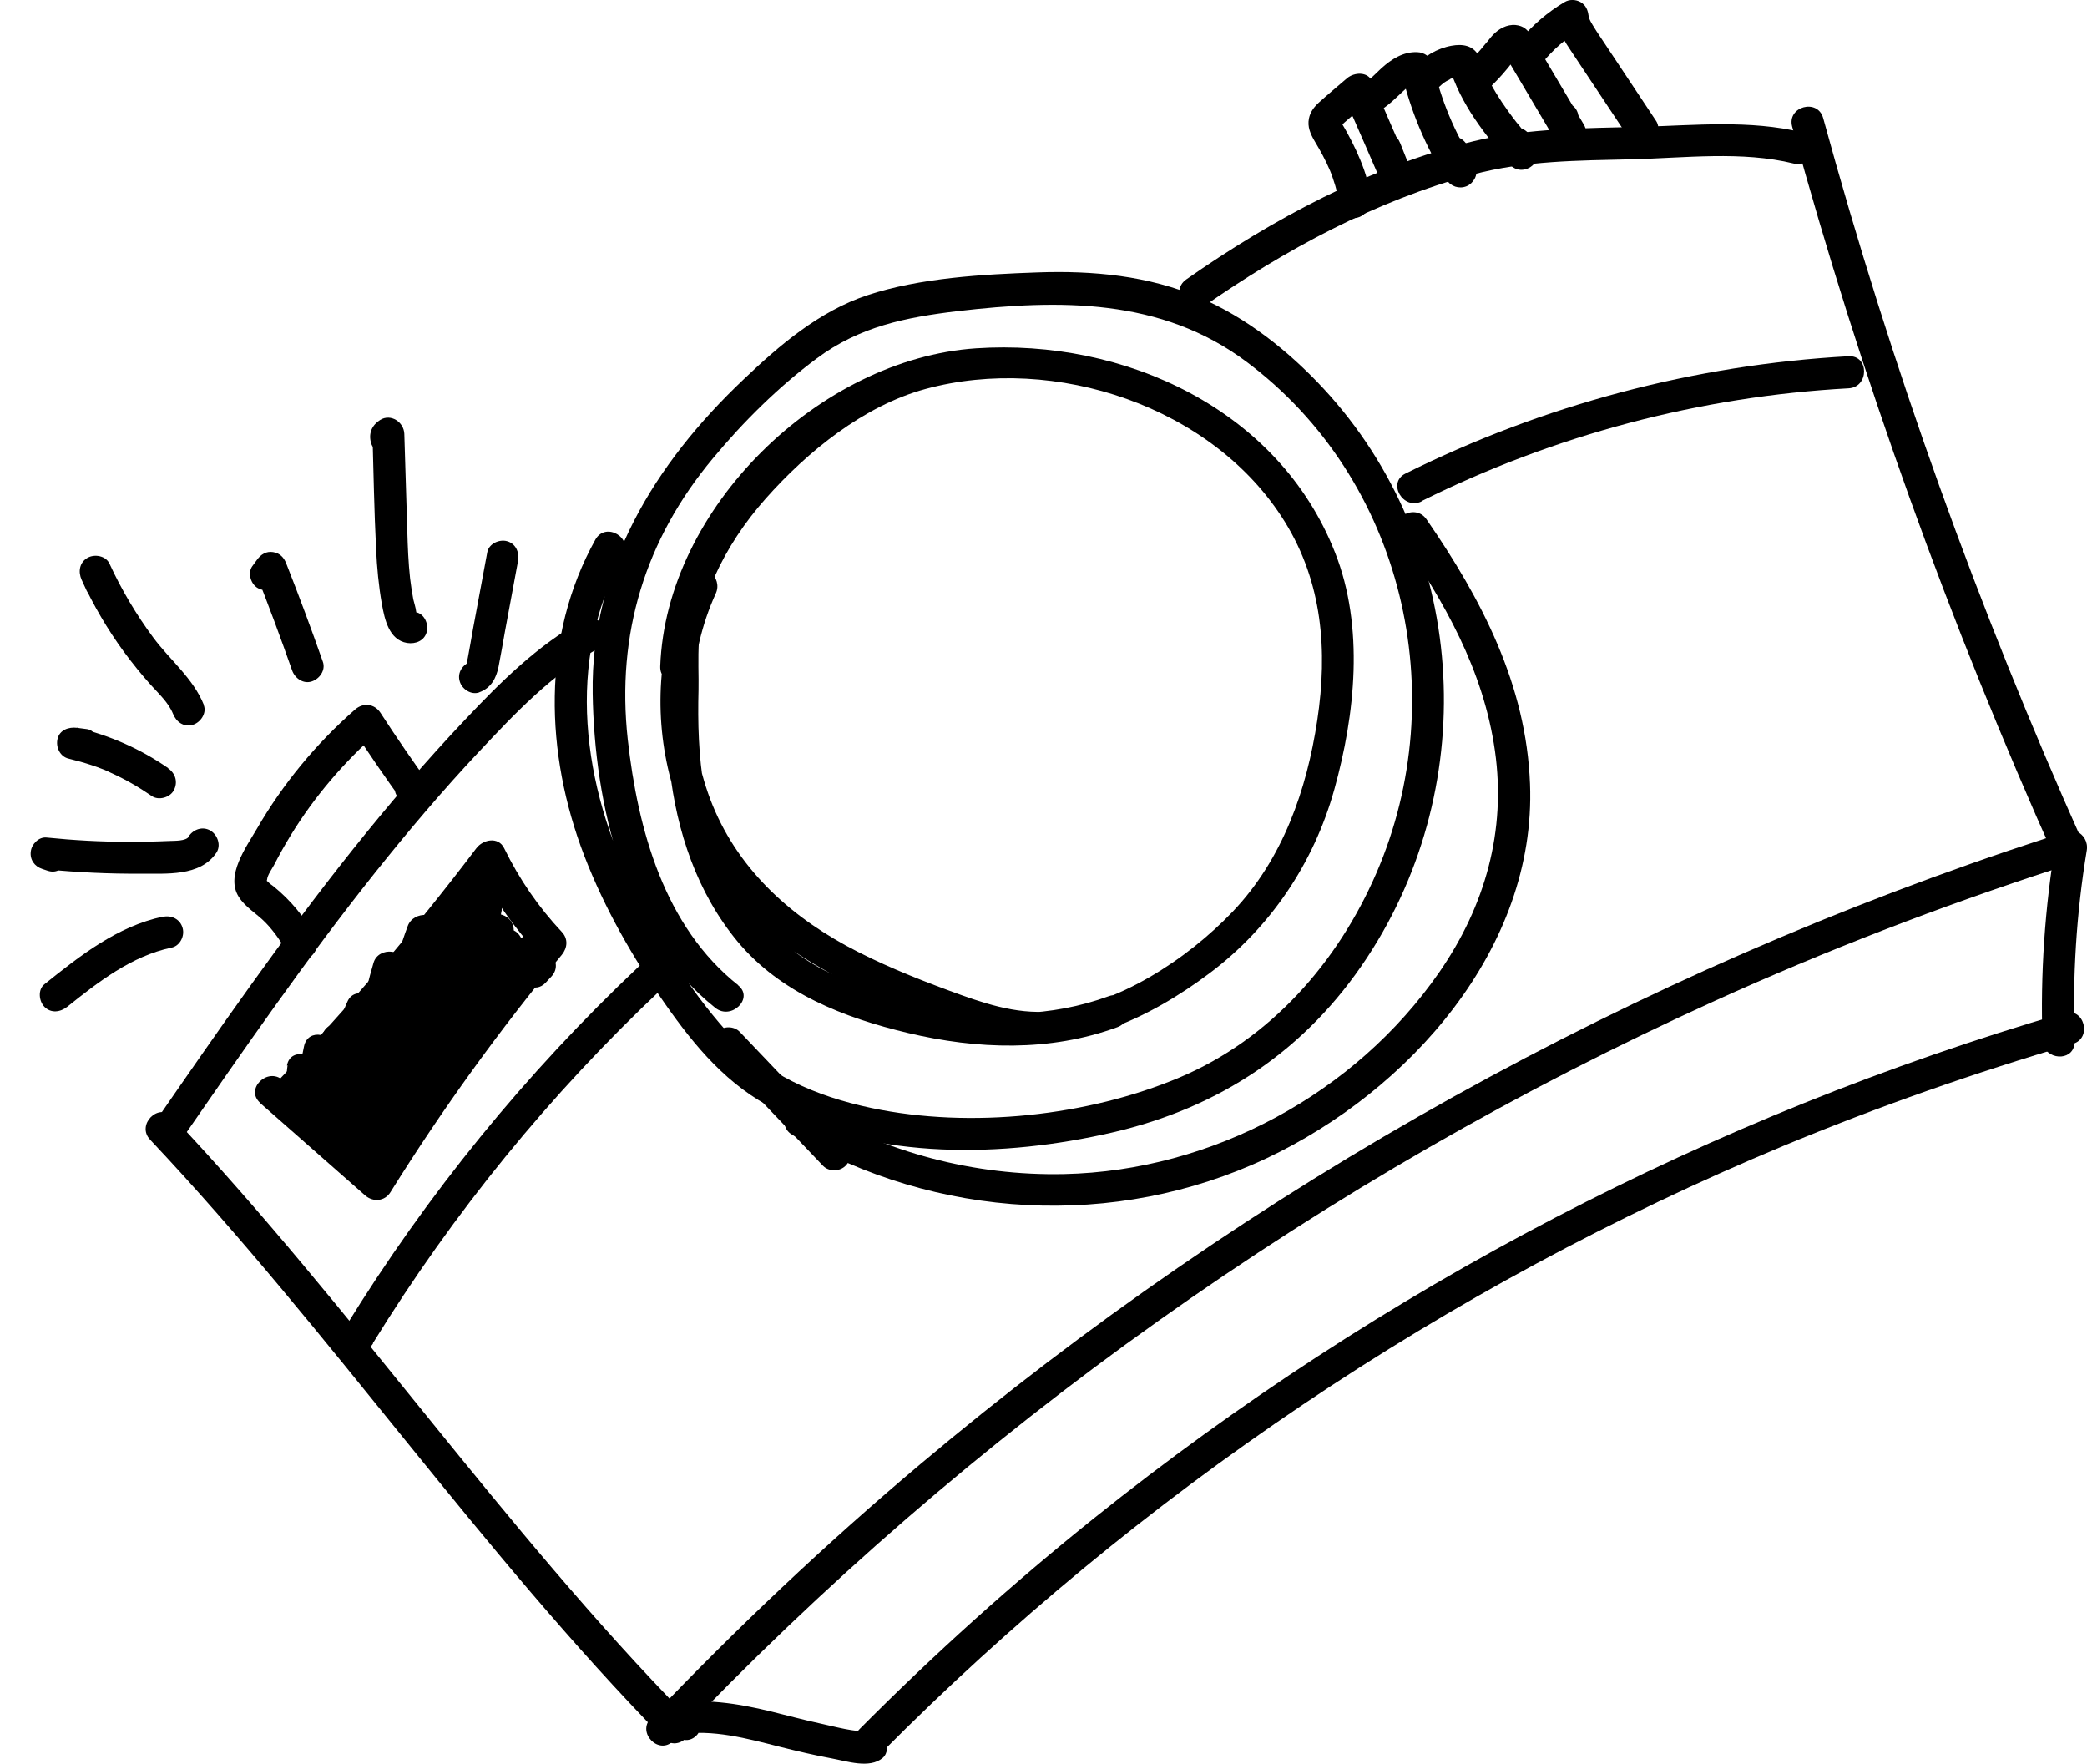
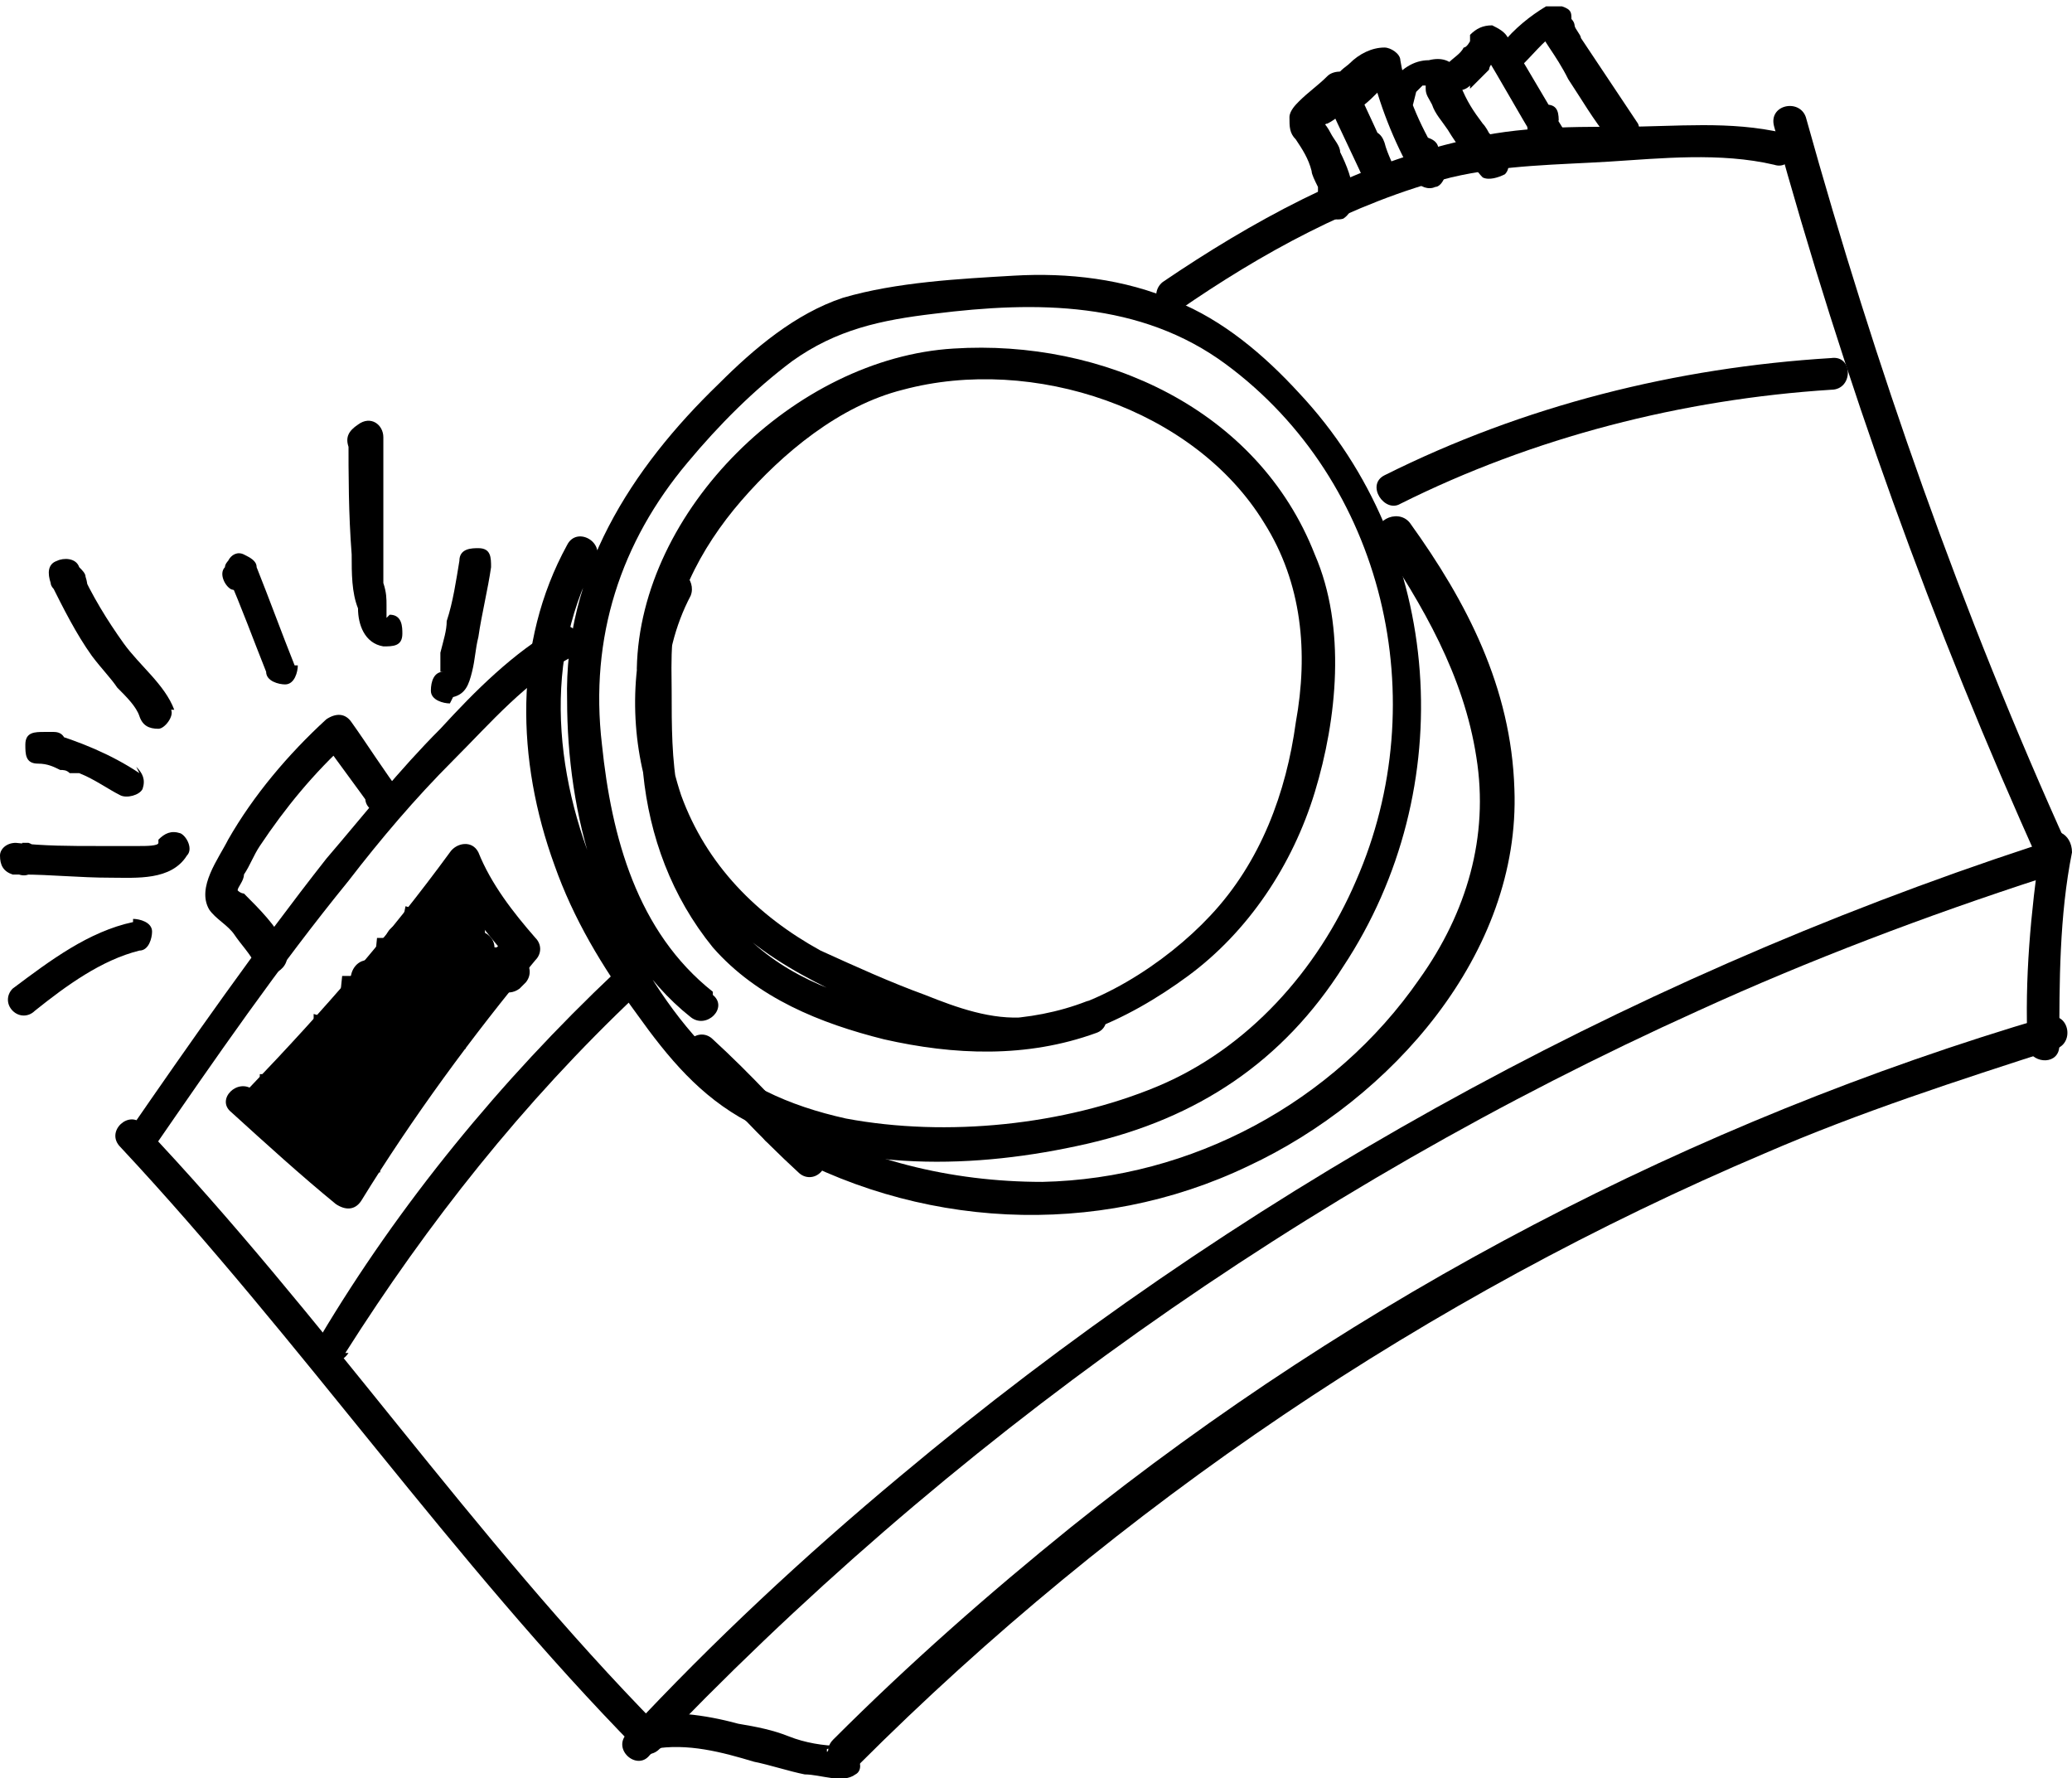
- <svg xmlns="http://www.w3.org/2000/svg" id="Calque_2" data-name="Calque 2" viewBox="0 0 97.61 82.47">
-   <g id="Calque_1-2" data-name="Calque 1">
+ <svg xmlns="http://www.w3.org/2000/svg" id="Calque_2" version="1.1" viewBox="0 0 65.4 56.1">
+   <g id="Calque_1-2">
    <g>
-       <path d="M34.53,46.08c-3.46-2.74-4.7-7.28-5.17-11.5-.54-4.93.81-9.34,3.98-13.14,1.42-1.71,3.06-3.34,4.85-4.67,2.01-1.5,4.17-1.93,6.61-2.22,4.75-.55,9.5-.62,13.5,2.37,7.34,5.49,9.68,15.57,6.08,23.9-1.81,4.19-4.97,7.79-9.23,9.58s-9.74,2.4-14.39,1.42c-2.61-.55-4.99-1.57-6.79-3.6s-3.14-4.25-4.29-6.56c-2.42-4.87-3.27-10.74-.53-15.67.47-.84-.82-1.6-1.3-.76-2.54,4.56-2.36,10.02-.52,14.8.95,2.46,2.26,4.75,3.77,6.91,1.4,2,2.95,3.86,5.19,4.96,4.79,2.35,10.62,2.24,15.71,1.07s9.1-3.88,11.93-8.17c5.43-8.23,4.7-19.38-2.04-26.64-1.63-1.75-3.59-3.31-5.8-4.25-2.38-1.02-4.99-1.26-7.55-1.17s-5.51.25-7.98,1.07c-2.25.75-4.1,2.33-5.79,3.94-4.16,3.94-7.14,8.8-7.05,14.69.08,5.17,1.49,11.33,5.74,14.7.75.59,1.82-.46,1.06-1.06h0Z" />
-       <path d="M32.42,31.19c.11-2.97,1.44-5.67,3.39-7.87s4.6-4.35,7.48-5.13c6.04-1.64,13.46.82,16.8,6.21,1.76,2.84,2.01,6.03,1.52,9.28s-1.61,6.5-3.96,8.96c-2.12,2.22-5.39,4.38-8.52,4.66-1.64.15-3.22-.41-4.74-.97-1.65-.61-3.28-1.27-4.83-2.11-2.94-1.61-5.33-3.92-6.45-7.14-1.05-3.03-.97-6.4.37-9.33.33-.73-.55-1.56-1.18-.91-.98,1.02-.94,2.46-1.03,3.79-.12,1.77-.15,3.56.05,5.33.33,2.93,1.28,5.79,3.18,8.08,2.01,2.41,4.98,3.56,7.96,4.27,3.24.77,6.64.89,9.8-.27.9-.33.51-1.78-.4-1.45-2.7.99-5.56,1-8.36.41s-5.5-1.44-7.44-3.46c-1.73-1.8-2.7-4.21-3.12-6.64-.27-1.53-.31-3.1-.27-4.65.03-1.17-.2-3.46.67-4.36l-1.18-.91c-2.7,5.88-.99,13,4.17,16.93,1.5,1.15,3.18,2.02,4.91,2.76s3.53,1.52,5.37,1.91c3.58.76,7.16-.96,9.97-3.07s4.86-5.11,5.83-8.6,1.41-7.58.03-11.07c-2.64-6.71-9.87-10.01-16.79-9.55-7.3.49-14.5,7.45-14.77,14.87-.04.97,1.46.96,1.5,0h0Z" />
-       <path d="M7.02,53.3c8.44,8.96,15.4,19.21,24.02,28.01.68.69,1.74-.37,1.06-1.06-8.62-8.8-15.58-19.05-24.02-28.01-.66-.7-1.72.36-1.06,1.06h0Z" />
-       <path d="M31.51,81.42c13.82-14.54,30.43-26.33,48.69-34.61,5.2-2.36,10.53-4.41,15.96-6.18.91-.3.52-1.75-.4-1.45-19.26,6.27-37.23,16.26-52.72,29.3-4.42,3.72-8.62,7.69-12.6,11.87-.67.7.39,1.76,1.06,1.06h0Z" />
-       <path d="M97.45,39.47c-4.93-10.99-9-22.34-12.18-33.95-.26-.93-1.7-.54-1.45.4,3.22,11.74,7.35,23.21,12.33,34.31.39.88,1.69.12,1.3-.76h0Z" />
-       <path d="M84.29,6.19c-2.45-.59-5.01-.33-7.5-.26-2.62.07-5.29.05-7.85.67-4.81,1.17-9.43,3.65-13.46,6.47-.78.55-.04,1.85.76,1.3,3.83-2.68,8.13-5,12.66-6.21,2.43-.65,4.93-.65,7.42-.71s5.14-.4,7.58.2c.94.23,1.34-1.22.4-1.45h0Z" />
-       <path d="M8.46,53.34c2.94-4.25,5.88-8.51,9.1-12.55,1.54-1.93,3.14-3.82,4.83-5.62s3.43-3.65,5.62-4.86c.84-.47.09-1.76-.76-1.3-2.12,1.18-3.84,2.89-5.49,4.64-1.85,1.95-3.59,3.99-5.26,6.08-3.3,4.14-6.32,8.5-9.33,12.86-.55.8.75,1.55,1.3.76h0Z" />
-       <path d="M14.74,43.8c-.49-.9-1.14-1.69-1.94-2.34-.08-.06-.17-.12-.24-.19-.12-.13-.08-.03-.07-.13.02-.22.23-.5.33-.69.24-.47.5-.93.78-1.39,1.11-1.81,2.49-3.42,4.08-4.82l-1.18-.15c.76,1.17,1.55,2.32,2.37,3.45.48.67,1.59.29,1.37-.58-.09-.35-.3-.64-.63-.8-.87-.41-1.63.88-.76,1.3l-.06-.1,1.37-.58c-.82-1.13-1.61-2.28-2.37-3.45-.28-.42-.8-.48-1.18-.15-1.82,1.59-3.38,3.48-4.59,5.57-.5.86-1.49,2.2-.85,3.2.3.48.85.79,1.24,1.19s.74.9,1.02,1.41c.46.85,1.76.09,1.3-.76h0Z" />
-       <path d="M22.41,32.38c.56-.2.8-.66.91-1.21s.2-1.1.3-1.65c.2-1.1.41-2.19.61-3.29.07-.4-.11-.81-.52-.92-.36-.1-.85.12-.92.52-.18.95-.35,1.9-.53,2.85-.09.48-.18.95-.26,1.43-.04.22-.08.44-.12.66-.02.09-.04.17-.05.26-.03.09-.03.1,0,.03.05-.06.12-.1.19-.12-.38.14-.64.51-.52.92.1.37.54.66.92.52h0Z" />
-       <path d="M19.44,28.63c.1.02.04.1.02-.05-.02-.18-.09-.37-.13-.55-.06-.32-.11-.65-.15-.98-.08-.74-.11-1.48-.13-2.21-.05-1.52-.09-3.03-.14-4.55-.02-.55-.63-.96-1.13-.65-.38.24-.55.62-.43,1.06.26.93,1.71.53,1.45-.4l-.02-.09v.4l.03-.08-.34.45.08-.05-1.13-.65c.05,1.8.08,3.6.17,5.4.04.86.12,1.72.27,2.57.13.71.33,1.68,1.18,1.82.4.06.81-.1.92-.52.1-.36-.12-.86-.52-.92h0Z" />
-       <path d="M15.1,30.95c-.54-1.54-1.11-3.07-1.71-4.59-.11-.29-.3-.49-.62-.54s-.57.11-.75.36c-.07.1-.15.2-.22.3-.23.32-.07.85.27,1.03.39.2.78.07,1.03-.27.07-.1.15-.2.22-.3l-1.37-.18c.6,1.52,1.17,3.05,1.71,4.59.13.37.52.65.92.52.37-.12.66-.53.52-.92h0Z" />
-       <path d="M9.54,32.98c-.49-1.24-1.59-2.11-2.37-3.16s-1.49-2.24-2.05-3.46c-.17-.37-.7-.46-1.03-.27-.38.22-.44.66-.27,1.03.08.17.15.33.23.5.17.37.7.46,1.03.27.38-.22.44-.66.27-1.03-.08-.17-.15-.33-.23-.5l-1.3.76c.55,1.19,1.21,2.32,1.98,3.37.39.53.81,1.05,1.25,1.54.37.41.83.83,1.04,1.35.15.38.5.64.92.52.36-.1.67-.54.52-.92h0Z" />
-       <path d="M7.86,35.92c-1.28-.89-2.73-1.53-4.25-1.89l-.4,1.45c.15.02.3.04.46.06.39.05.82-.09.92-.52.08-.35-.11-.86-.52-.92-.15-.02-.3-.04-.46-.06-.39-.05-.82.09-.92.52-.09.38.12.83.52.92.37.09.73.19,1.09.31.16.05.31.11.47.17.09.03.18.07.26.11-.13-.06.12.05.15.07.67.3,1.31.67,1.92,1.09.32.22.85.07,1.03-.27.2-.38.08-.79-.27-1.03h0Z" />
-       <path d="M8.83,39.13c-.14.21-.66.19-.9.2-.65.03-1.29.04-1.94.04-1.27,0-2.54-.07-3.81-.2-.37-.04-.7.31-.74.65-.05.38.17.7.54.82.08.03.16.05.24.08.92.31,1.31-1.14.4-1.45-.08-.03-.16-.05-.24-.08l-.2,1.47c1.46.14,2.92.21,4.38.2,1.2-.01,2.8.15,3.56-.98.23-.34.06-.83-.27-1.03-.37-.22-.8-.07-1.03.27h0Z" />
-       <path d="M7.62,42.87c-2.13.45-3.88,1.83-5.54,3.16-.32.25-.26.8,0,1.06.31.31.74.25,1.06,0,1.46-1.17,3.02-2.38,4.88-2.77.4-.08.63-.55.52-.92-.11-.41-.52-.61-.92-.52h0Z" />
-       <path d="M12.17,51.59c1.64,1.44,3.27,2.88,4.91,4.32.37.32.91.28,1.18-.15,2.42-3.88,5.1-7.59,8.02-11.11.26-.32.3-.74,0-1.06-1.1-1.17-1.99-2.47-2.7-3.92-.27-.56-.99-.41-1.3,0-2.86,3.78-5.95,7.39-9.22,10.82-.67.7.39,1.76,1.06,1.06,3.36-3.53,6.52-7.24,9.46-11.13h-1.3c.76,1.55,1.75,2.96,2.93,4.22v-1.06c-3,3.62-5.76,7.43-8.25,11.41l1.18-.15c-1.64-1.44-3.27-2.88-4.91-4.32-.72-.63-1.79.42-1.06,1.06h0Z" />
-       <path d="M13.45,49.82c-.14.89.07,1.87.36,2.71s1.42.66,1.47-.2c.06-1.02.19-2.02.41-3.02l-1.47-.2c.11,1.31.22,2.61.34,3.92.08.95,1.5.98,1.5,0,0-1.43.16-2.83.5-4.22l-1.47-.2c.02,1.75.08,3.52.57,5.21.23.78,1.56.67,1.47-.2-.19-2.01-.41-4.17.46-6.06l-1.4-.38c.02,2.52.03,5.04.05,7.56,0,.69,1.08,1.09,1.4.38.64-1.46.34-3.06.42-4.61.08-1.73.39-3.44.88-5.1l-1.47-.2c-.27,3.01-.53,6.04-.19,9.06.11.95,1.44.98,1.5,0,.24-3.58.5-7.18,1.76-10.58l-1.47-.2c-.23,2.97-.46,5.94-.68,8.91-.06.84,1.3,1.03,1.47.2.67-3.28,1.34-6.55,2.01-9.83l-1.45-.4c-.53,2.76-.84,5.56-.9,8.37-.02.82,1.33,1.05,1.47.2.51-3.11.77-6.46,2.02-9.39l-1.37-.58c-.38,2.72-.75,5.45-1.13,8.17-.13.93,1.24,1.37,1.45.4.5-2.33,1.01-4.66,1.51-6.98l-1.45-.4c-.35,2.14-.69,4.28-.65,6.45.02.83,1.26,1.04,1.47.2.43-1.7.82-3.41,1.17-5.13.19-.94-1.17-1.33-1.45-.4-.37,1.24-.53,2.53-.47,3.83.03.67,1.08,1.12,1.4.38.43-1.02.76-2.05.94-3.14.16-.93-1.17-1.35-1.45-.4-.22.77-.31,1.55-.26,2.34.04.72,1.01,1.05,1.4.38.34-.58.61-1.19.83-1.82l-1.47-.2c-.02.35-.04.71-.06,1.06-.05.82.99.92,1.4.38.29-.38.52-.78.71-1.22l-1.4-.38c.04.31.07.63.11.94.07.6.79,1.05,1.28.53l.27-.29c.66-.71-.4-1.77-1.06-1.06l-.27.29,1.28.53c-.04-.31-.07-.63-.11-.94-.07-.64-1.06-1.15-1.4-.38-.19.44-.42.84-.71,1.22l1.4.38c.02-.35.04-.71.06-1.06.05-.88-1.21-.97-1.47-.2-.18.52-.4.99-.68,1.47l1.4.38c-.04-.67.02-1.3.21-1.94l-1.45-.4c-.16.95-.41,1.89-.79,2.79l1.4.38c-.06-1.18.07-2.3.41-3.43l-1.45-.4c-.35,1.72-.74,3.43-1.17,5.13l1.47.2c-.04-2.04.27-4.05.6-6.05.15-.93-1.24-1.36-1.45-.4-.5,2.33-1.01,4.66-1.51,6.98l1.45.4c.38-2.72.75-5.45,1.13-8.17.05-.38-.06-.73-.43-.88-.31-.13-.79-.04-.94.31-1.32,3.07-1.64,6.47-2.17,9.74l1.47.2c.06-2.68.34-5.34.84-7.97.18-.94-1.25-1.35-1.45-.4-.67,3.28-1.34,6.55-2.01,9.83l1.47.2c.23-2.97.46-5.94.68-8.91.07-.9-1.2-.94-1.47-.2-1.31,3.51-1.57,7.27-1.82,10.98h1.5c-.34-3.02-.08-6.04.19-9.06.08-.86-1.24-.99-1.47-.2-.46,1.55-.76,3.14-.89,4.75-.07.79-.09,1.59-.07,2.38.02.73.11,1.53-.2,2.22l1.4.38c-.02-2.52-.03-5.04-.05-7.56,0-.7-1.07-1.08-1.4-.38-1,2.17-.88,4.5-.66,6.82l1.47-.2c-.46-1.57-.5-3.19-.52-4.81-.01-.83-1.27-1.04-1.47-.2-.36,1.52-.55,3.06-.55,4.62h1.5c-.11-1.31-.22-2.61-.34-3.92-.07-.79-1.28-1.08-1.47-.2-.24,1.13-.4,2.27-.46,3.42l1.47-.2c-.19-.56-.45-1.32-.36-1.91.15-.94-1.29-1.35-1.45-.4h0Z" />
-       <path d="M17.44,62.82c3.76-6.1,8.3-11.67,13.52-16.58.7-.66-.36-1.72-1.06-1.06-5.3,5-9.93,10.68-13.75,16.89-.51.82.79,1.58,1.3.76h0Z" />
-       <path d="M66.48,23.44c6.23-3.1,13.03-4.9,19.98-5.28.96-.05.97-1.55,0-1.5-7.22.4-14.26,2.27-20.73,5.49-.86.43-.11,1.72.76,1.3h0Z" />
-       <path d="M62.87,8.71l-.03.02c-.3.21-.41.5-.34.85.1.51.74.78,1.18.52s.45-.76.37-1.21c-.11-.64-.35-1.26-.62-1.85-.13-.28-.27-.56-.42-.83-.08-.14-.15-.27-.23-.4,0-.01-.09-.15-.09-.15.02-.01-.05.25-.05.26-.06.09-.05.09.01.01l.06-.05c.06-.05.12-.1.17-.15.13-.11.25-.22.38-.33.27-.23.53-.46.8-.69l-1.18-.15c.63,1.44,1.26,2.88,1.88,4.32.15.34.63.44.94.31s.58-.53.43-.88c-.21-.54-.43-1.07-.64-1.61-.15-.38-.5-.64-.92-.52-.36.1-.68.54-.52.92.21.54.43,1.07.64,1.61l1.37-.58c-.63-1.44-1.26-2.88-1.88-4.32-.21-.48-.85-.43-1.18-.15-.44.38-.89.75-1.32,1.14-.22.2-.4.44-.46.74-.08.39.07.72.26,1.05.27.45.53.92.73,1.4.08.19.17.46.24.69.03.12.07.24.09.36.02.08.03.15.05.23.02.13-.02.22.03-.04l.19-.33-.04.05.53-.22h-.04c.18.07.35.15.53.22l-.03-.03.19.33v-.04c-.12.28-.24.56-.35.85l.03-.02c.33-.23.49-.66.27-1.03-.19-.33-.69-.5-1.03-.27h0Z" />
-       <path d="M64.47,4.51c-.08-.08-.08-.05.01.11.05.17.07.2.06.09l-.55.72c.58-.19,1.02-.58,1.45-.99.09-.09.19-.18.28-.26.04-.04.09-.08.13-.11-.1.08-.03.03.03-.02.05-.03.1-.05.14-.08.13-.09-.12.03.02-.01.05-.01.1-.03.15-.04-.19.05,0,0,.08.01l-.72-.55c.41,1.77,1.12,3.48,2.1,5.02.2.32.59.45.94.31.32-.13.56-.53.43-.88-.11-.3-.22-.59-.33-.89-.13-.37-.52-.66-.92-.52-.36.12-.67.53-.52.92.11.3.22.59.33.89l1.37-.58c-.93-1.47-1.55-2.96-1.94-4.66-.08-.33-.4-.54-.72-.55-.66-.03-1.21.33-1.68.75-.19.18-.37.36-.57.54-.03.02-.2.16-.05.05-.05.04-.09.07-.14.1s-.1.06-.15.09c-.08.04-.07.04.02,0-.04.01-.07.03-.11.04-.33.11-.53.38-.55.72-.02.32.12.66.36.87.31.26.76.3,1.06,0,.27-.27.31-.8,0-1.06h0Z" />
-       <path d="M67.18,4.21c.09-.11.19-.21.3-.3-.1.09.05-.03.07-.05.07-.05.14-.09.21-.12.03-.02.06-.03.09-.05-.06.02-.07.03-.02,0,.07-.02.13-.05.2-.07s.14-.03.21-.05c.05,0,.05,0-.03,0,.09,0,.09,0,0,0l-.33-.19s-.04-.12-.06-.12c.01,0,.04.13.05.15.04.11.08.22.13.33.09.23.19.45.3.67.2.39.42.77.67,1.14.51.76,1.09,1.46,1.67,2.17l.91-1.18s.08.08.1.13c.01.04.01.19.02.05.01-.39-.36-.77-.75-.75-.42.02-.73.33-.75.75-.02.47.23.88.62,1.12.32.2.75.09.97-.19.24-.31.18-.69-.06-.98-.22-.26-.43-.52-.64-.79-.05-.06-.1-.12-.15-.18,0,0-.14-.19-.08-.1-.1-.13-.2-.27-.3-.41-.39-.54-.74-1.1-1.02-1.7-.03-.07-.07-.14-.1-.21.05.11-.03-.09-.04-.11-.07-.19-.12-.39-.21-.56-.27-.5-.77-.56-1.27-.47-.67.12-1.32.5-1.76,1.02-.25.3-.32.77,0,1.06.28.26.79.32,1.06,0h0Z" />
-       <path d="M69.63,4.14c.3-.29.59-.59.85-.91.07-.08.13-.16.19-.24.06-.07.11-.14.16-.21-.05.07-.05.07,0,0,.03-.03.06-.07.09-.1.06-.06.06-.06,0,0,.08-.04.07-.04-.01,0-.1.01-.11.02-.02.02l-.65-.37c.85,1.43,1.69,2.86,2.54,4.29l1.03-1.03c-.07-.04-.07-.04,0,0,.05.08.06.08.01,0,.03.09.04.09.01,0,.02.05.02.11,0,.16.06-.39-.1-.83-.52-.92-.36-.08-.86.11-.92.52-.09.61.11,1.18.66,1.51.64.39,1.41-.38,1.03-1.03-.73-1.23-1.46-2.47-2.19-3.7-.09-.15-.18-.3-.26-.44-.18-.3-.37-.48-.74-.52-.41-.04-.8.18-1.07.47-.05.05-.09.1-.13.15l-.12.15c-.05.06-.05.07-.02.02-.1.12-.2.24-.3.36-.22.26-.46.5-.7.73-.29.27-.29.79,0,1.06s.76.29,1.06,0h0Z" />
-       <path d="M72.12,2.95c.53-.64,1.1-1.14,1.79-1.55l-1.13-.65c.07.56.28,1.01.59,1.47s.62.93.93,1.4c.62.93,1.24,1.87,1.86,2.8.22.34.66.48,1.03.27.33-.2.49-.69.27-1.03-.58-.87-1.16-1.75-1.74-2.62-.29-.44-.58-.87-.87-1.31-.12-.18-.25-.37-.36-.56-.06-.1-.12-.2-.16-.31.04.1-.05-.25-.03-.11-.03-.27-.12-.5-.37-.65-.23-.13-.53-.14-.76,0-.79.47-1.5,1.08-2.09,1.79-.26.31-.31.75,0,1.06.27.27.8.31,1.06,0h0Z" />
-       <path d="M32.47,79.96c-.23-.15-.48-.25-.75-.29v1.45c1.61-.26,3.23.19,4.77.58.8.2,1.6.39,2.41.54.71.13,1.77.49,2.38-.02.25-.21.27-.64.12-.91s-.41-.4-.71-.41-.68.23-.72.55v.03c-.06.4.1.81.52.92.35.1.86-.12.92-.52v-.03c-.24.18-.48.37-.72.55h.05c-.22-.12-.43-.25-.65-.37l.02.03.12-.91-.06.05.53-.22c-.76.03-1.62-.22-2.36-.38s-1.52-.37-2.29-.56c-1.56-.38-3.12-.62-4.73-.37-.72.11-.71,1.32,0,1.45.17.03.24.05.39.14.82.52,1.57-.78.76-1.3h0Z" />
-       <path d="M41.26,81.94c12.01-12.09,26.4-21.78,42.13-28.34,4.43-1.84,8.96-3.43,13.56-4.78.92-.27.53-1.72-.4-1.45-16.49,4.82-31.95,12.88-45.35,23.61-3.85,3.08-7.52,6.39-11,9.89-.68.69.38,1.75,1.06,1.06h0Z" />
-       <path d="M97.38,40.18l.14-.23-1.37-.58c-.51,3.08-.73,6.2-.62,9.32l1.47-.2c-.07-.17-.13-.35-.2-.52-.15-.38-.5-.64-.92-.52-.36.1-.67.54-.52.92.07.17.13.35.2.52.28.74,1.5.71,1.47-.2-.1-2.98.08-5.97.57-8.92.13-.81-.89-1.34-1.37-.58l-.14.23c-.51.82.78,1.57,1.3.76h0Z" />
-       <path d="M33.54,49.32c1.65,1.73,3.3,3.47,4.95,5.2.28.29.78.28,1.06,0s.28-.77,0-1.06c-1.65-1.73-3.3-3.47-4.95-5.2-.28-.29-.78-.28-1.06,0s-.28.77,0,1.06h0Z" />
-       <path d="M65.42,25.04c2.13,3.1,3.96,6.29,4.5,10.08.53,3.74-.46,7.24-2.59,10.33-3.94,5.7-10.64,9.31-17.56,9.46-4.21.09-8.34-1.01-11.96-3.14-.83-.49-1.59.81-.76,1.3,6.74,3.96,15.1,4.44,22.19,1.1,6.64-3.13,12.62-9.81,12.32-17.51-.18-4.64-2.26-8.63-4.84-12.37-.54-.79-1.84-.04-1.3.76h0Z" />
+       <path d="M22.5,31.3c-2.4-1.9-3.2-4.9-3.5-7.8-.4-3.4.6-6.4,2.7-8.9,1-1.2,2.1-2.3,3.3-3.2,1.4-1,2.8-1.3,4.5-1.5,3.2-.4,6.5-.4,9.2,1.6,5,3.7,6.6,10.6,4.1,16.3-1.2,2.8-3.4,5.3-6.3,6.5s-6.6,1.6-9.8,1c-1.8-.4-3.4-1.1-4.6-2.4s-2.1-2.9-2.9-4.5c-1.6-3.3-2.2-7.3-.4-10.7.3-.6-.6-1.1-.9-.5-1.7,3.1-1.6,6.8-.4,10.1.6,1.7,1.5,3.2,2.6,4.7,1,1.4,2,2.6,3.5,3.4,3.3,1.6,7.2,1.5,10.7.7s6.2-2.6,8.1-5.6c3.7-5.6,3.2-13.2-1.4-18.1-1.1-1.2-2.4-2.3-3.9-2.9-1.6-.7-3.4-.9-5.1-.8s-3.7.2-5.4.7c-1.5.5-2.8,1.6-3.9,2.7-2.8,2.7-4.9,6-4.8,10,0,3.5,1,7.7,3.9,10,.5.4,1.2-.3.7-.7h0Z" />
+       <path d="M21.1,21.2c0-2,1-3.9,2.3-5.4s3.1-3,5.1-3.5c4.1-1.1,9.2.6,11.4,4.2,1.2,1.9,1.4,4.1,1,6.3-.3,2.2-1.1,4.4-2.7,6.1-1.4,1.5-3.7,3-5.8,3.2-1.1.1-2.2-.3-3.2-.7-1.1-.4-2.2-.9-3.3-1.4-2-1.1-3.6-2.7-4.4-4.9-.7-2.1-.7-4.4.3-6.3.2-.5-.4-1.1-.8-.6-.7.7-.6,1.7-.7,2.6,0,1.2-.1,2.4,0,3.6.2,2,.9,3.9,2.2,5.5,1.4,1.6,3.4,2.4,5.4,2.9,2.2.5,4.5.6,6.7-.2.6-.2.3-1.2-.3-1-1.8.7-3.8.7-5.7.3s-3.7-1-5.1-2.4c-1.2-1.2-1.8-2.9-2.1-4.5-.2-1-.2-2.1-.2-3.2,0-.8-.1-2.4.5-3l-.8-.6c-1.8,4-.7,8.8,2.8,11.5,1,.8,2.2,1.4,3.3,1.9s2.4,1,3.7,1.3c2.4.5,4.9-.7,6.8-2.1s3.3-3.5,4-5.8,1-5.2,0-7.5c-1.8-4.6-6.7-6.8-11.4-6.5-5,.3-9.9,5.1-10,10.1,0,.7,1,.7,1,0h0Z" />
+       <path d="M3.8,36.2c5.7,6.1,10.5,13.1,16.3,19,.5.5,1.2-.3.7-.7-5.9-6-10.6-13-16.3-19-.4-.5-1.2.2-.7.7h0Z" />
+       <path d="M20.5,55.4c9.4-9.9,20.7-17.9,33.1-23.5,3.5-1.6,7.2-3,10.9-4.2.6-.2.4-1.2-.3-1-13.1,4.3-25.3,11.1-35.8,19.9-3,2.5-5.9,5.2-8.6,8.1-.5.5.3,1.2.7.7h0Z" />
+       <path d="M65.3,26.8c-3.4-7.5-6.1-15.2-8.3-23.1-.2-.6-1.2-.4-1,.3,2.2,8,5,15.8,8.4,23.3.3.6,1.1,0,.9-.5h0Z" />
+       <path d="M56.3,4.2c-1.7-.4-3.4-.2-5.1-.2-1.8,0-3.6,0-5.3.5-3.3.8-6.4,2.5-9.2,4.4-.5.4,0,1.3.5.9,2.6-1.8,5.5-3.4,8.6-4.2,1.7-.4,3.4-.4,5-.5s3.5-.3,5.2.1c.6.2.9-.8.3-1h0Z" />
+       <path d="M4.8,36.3c2-2.9,4-5.8,6.2-8.5,1-1.3,2.1-2.6,3.3-3.8s2.3-2.5,3.8-3.3c.6-.3,0-1.2-.5-.9-1.4.8-2.6,2-3.7,3.2-1.3,1.3-2.4,2.7-3.6,4.1-2.2,2.8-4.3,5.8-6.3,8.7-.4.5.5,1.1.9.5h0Z" />
+       <path d="M9,29.8c-.3-.6-.8-1.1-1.3-1.6,0,0-.1,0-.2-.1,0,0,0,0,0,0,0-.1.2-.3.2-.5.2-.3.3-.6.5-.9.8-1.2,1.7-2.3,2.8-3.3h-.8c.5.7,1.1,1.5,1.6,2.2.3.5,1.1.2.9-.4,0-.2-.2-.4-.4-.5-.6-.3-1.1.6-.5.9h0c0,0,.9-.5.9-.5-.6-.8-1.1-1.6-1.6-2.3-.2-.3-.5-.3-.8-.1-1.2,1.1-2.3,2.4-3.1,3.8-.3.6-1,1.5-.6,2.2.2.3.6.5.8.8s.5.6.7,1c.3.6,1.2,0,.9-.5h0Z" />
+       <path d="M14.3,22c.4-.1.5-.4.6-.8s.1-.7.2-1.1c.1-.7.3-1.5.4-2.2,0-.3,0-.6-.4-.6-.2,0-.6,0-.6.4-.1.6-.2,1.3-.4,1.9,0,.3-.1.6-.2,1,0,.1,0,.3,0,.4,0,0,0,.1,0,.2,0,0,0,0,0,0,0,0,0,0,.1,0-.3,0-.4.3-.4.6,0,.3.4.4.6.4h0Z" />
+       <path d="M12.2,19.5c0,0,0,0,0,0,0-.1,0-.3,0-.4,0-.2,0-.4-.1-.7,0-.5,0-1,0-1.5,0-1,0-2.1,0-3.1,0-.4-.4-.7-.8-.4-.3.2-.4.4-.3.7.2.6,1.2.4,1-.3h0c0,0,0,.2,0,.2h0c0,0-.2.3-.2.3h0s-.8-.5-.8-.5c0,1.2,0,2.4.1,3.7,0,.6,0,1.2.2,1.7,0,.5.2,1.1.8,1.2.3,0,.6,0,.6-.4,0-.2,0-.6-.4-.6h0Z" />
+       <path d="M9.3,21c-.4-1-.8-2.1-1.2-3.1,0-.2-.2-.3-.4-.4s-.4,0-.5.2c0,0-.1.1-.1.2-.2.2,0,.6.2.7.3.1.5,0,.7-.2,0,0,.1-.1.1-.2h-.9c.4.9.8,2,1.2,3,0,.3.4.4.6.4.3,0,.4-.4.4-.6h0Z" />
+       <path d="M5.5,22.4c-.3-.8-1.1-1.4-1.6-2.1s-1-1.5-1.4-2.4c-.1-.3-.5-.3-.7-.2-.3.1-.3.4-.2.7,0,.1.1.2.2.3.1.3.5.3.7.2.3-.1.3-.4.2-.7,0-.1-.1-.2-.2-.3l-.9.5c.4.8.8,1.6,1.3,2.3.3.4.6.7.8,1,.3.3.6.6.7.9.1.3.3.4.6.4.2,0,.5-.4.4-.6h0Z" />
+       <path d="M4.4,24.4c-.9-.6-1.9-1-2.9-1.3l-.3,1c.1,0,.2,0,.3,0,.3,0,.6,0,.6-.4,0-.2,0-.6-.4-.6-.1,0-.2,0-.3,0-.3,0-.6,0-.6.4,0,.3,0,.6.4.6.3,0,.5.1.7.2.1,0,.2,0,.3.1,0,0,.1,0,.2,0,0,0,0,0,.1,0,.5.2.9.5,1.3.7.2.1.6,0,.7-.2.1-.3,0-.5-.2-.7h0Z" />
+       <path d="M5,26.6c0,.1-.4.1-.6.1-.4,0-.9,0-1.3,0-.9,0-1.7,0-2.6-.1-.3,0-.5.2-.5.4,0,.3.1.5.4.6,0,0,.1,0,.2,0,.6.2.9-.8.3-1,0,0-.1,0-.2,0v1c.9,0,1.8.1,2.8.1.8,0,1.9.1,2.4-.7.2-.2,0-.6-.2-.7-.3-.1-.5,0-.7.2h0Z" />
+       <path d="M4.2,29.1c-1.4.3-2.6,1.2-3.8,2.1-.2.2-.2.5,0,.7.2.2.5.2.7,0,1-.8,2.1-1.6,3.3-1.9.3,0,.4-.4.4-.6,0-.3-.4-.4-.6-.4h0Z" />
+       <path d="M7.3,35.1c1.1,1,2.2,2,3.3,2.9.3.2.6.2.8-.1,1.6-2.6,3.5-5.2,5.5-7.6.2-.2.2-.5,0-.7-.7-.8-1.4-1.7-1.8-2.7-.2-.4-.7-.3-.9,0-1.9,2.6-4,5-6.3,7.4-.5.5.3,1.2.7.7,2.3-2.4,4.4-4.9,6.4-7.6h-.9c.5,1.1,1.2,2,2,2.9v-.7c-2,2.5-3.9,5.1-5.6,7.8h.8c-1.1-1.1-2.2-2.1-3.3-3-.5-.4-1.2.3-.7.7h0Z" />
+       <path d="M8.2,33.9c0,.6,0,1.3.2,1.8s1,.4,1-.1c0-.7.1-1.4.3-2.1h-1c0,.8.1,1.6.2,2.5,0,.6,1,.7,1,0,0-1,.1-1.9.3-2.9h-1c0,1.1,0,2.3.4,3.4.2.5,1.1.5,1-.1-.1-1.4-.3-2.8.3-4.1l-1-.3c0,1.7,0,3.4,0,5.1,0,.5.7.7,1,.3.4-1,.2-2.1.3-3.1,0-1.2.3-2.3.6-3.5h-1c-.2,1.9-.4,4-.1,6,0,.6,1,.7,1,0,.2-2.4.3-4.9,1.2-7.2h-1c-.2,1.9-.3,3.9-.5,5.9,0,.6.9.7,1,.1.5-2.2.9-4.5,1.4-6.7l-1-.3c-.4,1.9-.6,3.8-.6,5.7,0,.6.9.7,1,.1.3-2.1.5-4.4,1.4-6.4l-.9-.4c-.3,1.8-.5,3.7-.8,5.6,0,.6.8.9,1,.3.3-1.6.7-3.2,1-4.7l-1-.3c-.2,1.5-.5,2.9-.4,4.4,0,.6.9.7,1,.1.3-1.2.6-2.3.8-3.5.1-.6-.8-.9-1-.3-.3.8-.4,1.7-.3,2.6,0,.5.7.8,1,.3.3-.7.5-1.4.6-2.1.1-.6-.8-.9-1-.3-.1.5-.2,1.1-.2,1.6,0,.5.7.7,1,.3.2-.4.4-.8.6-1.2h-1c0,.1,0,.3,0,.6,0,.6.7.6,1,.3.2-.3.4-.5.5-.8l-1-.3c0,.2,0,.4,0,.6,0,.4.5.7.9.4l.2-.2c.4-.5-.3-1.2-.7-.7l-.2.2.9.4c0-.2,0-.4,0-.6,0-.4-.7-.8-1-.3-.1.3-.3.6-.5.8l1,.3c0-.2,0-.5,0-.7,0-.6-.8-.7-1-.1-.1.4-.3.7-.5,1l1,.3c0-.5,0-.9.1-1.3l-1-.3c-.1.6-.3,1.3-.5,1.9l1,.3c0-.8,0-1.6.3-2.3l-1-.3c-.2,1.2-.5,2.3-.8,3.5h1c0-1.3.2-2.6.4-4,.1-.6-.8-.9-1-.3-.3,1.6-.7,3.2-1,4.7l1,.3c.3-1.8.5-3.7.8-5.6,0-.3,0-.5-.3-.6-.2,0-.5,0-.6.2-.9,2.1-1.1,4.4-1.5,6.6h1c0-1.7.2-3.5.6-5.3.1-.6-.8-.9-1-.3-.5,2.2-.9,4.5-1.4,6.7h1c.2-1.9.3-3.9.5-5.9,0-.6-.8-.6-1-.1-.9,2.4-1.1,4.9-1.2,7.5h1c-.2-2.1,0-4.1.1-6.2,0-.6-.8-.7-1-.1-.3,1.1-.5,2.1-.6,3.2,0,.5,0,1.1,0,1.6,0,.5,0,1-.1,1.5l1,.3c0-1.7,0-3.4,0-5.1,0-.5-.7-.7-1-.3-.7,1.5-.6,3.1-.4,4.6h1c-.3-1.2-.3-2.3-.4-3.4,0-.6-.9-.7-1-.1-.2,1-.4,2.1-.4,3.1h1c0-.9-.1-1.8-.2-2.7,0-.5-.9-.7-1-.1-.2.8-.3,1.5-.3,2.3h1c-.1-.5-.3-1-.2-1.4.1-.6-.9-.9-1-.3h0Z" />
+       <path d="M10.9,42.7c2.6-4.1,5.6-7.9,9.2-11.3.5-.4-.2-1.2-.7-.7-3.6,3.4-6.8,7.3-9.3,11.5-.3.6.5,1.1.9.5h0Z" />
+       <path d="M44.2,15.9c4.2-2.1,8.9-3.3,13.6-3.6.7,0,.7-1.1,0-1-4.9.3-9.7,1.5-14.1,3.7-.6.3,0,1.2.5.9h0Z" />
+       <path d="M41.8,5.9h0c-.2.2-.3.4-.2.6,0,.3.5.5.8.4.3-.2.3-.5.3-.8,0-.4-.2-.9-.4-1.3,0-.2-.2-.4-.3-.6,0,0-.1-.2-.2-.3,0,0,0-.1,0-.1,0,0,0,.2,0,.2,0,0,0,0,0,0h0c0,0,0-.1.1-.1,0,0,.2-.1.3-.2.2-.2.4-.3.5-.5h-.8c.4.9.9,1.9,1.3,2.8.1.2.4.3.6.2s.4-.4.3-.6c-.1-.4-.3-.7-.4-1.1-.1-.3-.3-.4-.6-.4-.2,0-.5.4-.4.6.1.4.3.7.4,1.1l.9-.4c-.4-1-.9-2-1.3-2.9-.1-.3-.6-.3-.8-.1-.3.3-.6.5-.9.8-.1.1-.3.3-.3.5,0,.3,0,.5.2.7.2.3.4.6.5,1,0,.1.1.3.2.5,0,0,0,.2,0,.2,0,0,0,.1,0,.2,0,0,0,.1,0,0v-.2c.1,0,.1,0,.1,0h.4c0-.1,0-.1,0-.1.1,0,.2.1.4.1h0s.1.2.1.2h0c0,.2-.2.4-.2.6h0c.2-.2.3-.5.2-.7-.1-.2-.5-.3-.7-.2h0Z" />
+       <path d="M42.9,3.1c0,0,0,0,0,0,0,.1,0,.1,0,0l-.4.5c.4-.1.7-.4,1-.7,0,0,.1-.1.2-.2,0,0,0,0,0,0,0,0,0,0,0,0,0,0,0,0,0,0,0,0,0,0,0,0,0,0,0,0,.1,0-.1,0,0,0,0,0l-.5-.4c.3,1.2.8,2.4,1.4,3.4.1.2.4.3.6.2.2,0,.4-.4.3-.6,0-.2-.1-.4-.2-.6,0-.3-.4-.4-.6-.4-.2,0-.5.4-.4.6,0,.2.1.4.2.6l.9-.4c-.6-1-1.1-2-1.3-3.2,0-.2-.3-.4-.5-.4-.4,0-.8.2-1.1.5-.1.1-.3.2-.4.4,0,0-.1.1,0,0,0,0,0,0,0,0s0,0-.1,0c0,0,0,0,0,0,0,0,0,0,0,0-.2,0-.4.3-.4.5,0,.2,0,.4.2.6.2.2.5.2.7,0,.2-.2.2-.5,0-.7h0Z" />
+       <path d="M44.7,2.9c0,0,.1-.1.2-.2,0,0,0,0,0,0,0,0,0,0,.1,0,0,0,0,0,0,0,0,0,0,0,0,0,0,0,0,0,.1,0s0,0,.1,0t0,0,0,0h-.2c0-.1,0-.2,0-.2,0,0,0,0,0,.1,0,0,0,.1,0,.2,0,.2.1.3.2.5.1.3.3.5.5.8.3.5.7,1,1.1,1.5l.6-.8s0,0,0,0c0,0,0,.1,0,0,0-.3-.2-.5-.5-.5-.3,0-.5.2-.5.5,0,.3.2.6.4.8.2.1.5,0,.7-.1.2-.2.1-.5,0-.7-.1-.2-.3-.4-.4-.5,0,0,0,0-.1-.1,0,0,0-.1,0,0,0,0-.1-.2-.2-.3-.3-.4-.5-.7-.7-1.2,0,0,0,0,0-.1,0,0,0,0,0,0,0-.1,0-.3-.1-.4-.2-.3-.5-.4-.9-.3-.5,0-.9.3-1.2.7-.2.2-.2.5,0,.7.2.2.5.2.7,0h0Z" />
+       <path d="M46.4,2.8c.2-.2.4-.4.6-.6,0,0,0-.1.1-.2,0,0,0,0,.1-.1t0,0s0,0,0,0t0,0c0,0,0,0,0,0,0,0,0,0,0,0l-.4-.3c.6,1,1.1,1.9,1.7,2.9l.7-.7s0,0,0,0c0,0,0,0,0,0,0,0,0,0,0,0,0,0,0,0,0,.1,0-.3,0-.6-.4-.6-.2,0-.6,0-.6.4,0,.4,0,.8.4,1,.4.3,1-.3.7-.7-.5-.8-1-1.7-1.5-2.5,0-.1-.1-.2-.2-.3-.1-.2-.3-.3-.5-.4-.3,0-.5.1-.7.3,0,0,0,0,0,.1h0c0,.1,0,.1,0,.1,0,0-.1.2-.2.2-.1.2-.3.3-.5.5-.2.2-.2.5,0,.7s.5.2.7,0h0Z" />
+       <path d="M48.1,2c.4-.4.7-.8,1.2-1.1l-.8-.4c0,.4.2.7.4,1,.2.3.4.6.6,1,.4.6.8,1.3,1.3,1.9.1.2.4.3.7.2.2-.1.3-.5.2-.7-.4-.6-.8-1.2-1.2-1.8-.2-.3-.4-.6-.6-.9,0-.1-.2-.3-.2-.4,0,0,0-.1-.1-.2,0,0,0-.2,0,0,0-.2,0-.3-.3-.4-.2,0-.4,0-.5,0-.5.3-1,.7-1.4,1.2-.2.2-.2.5,0,.7.2.2.5.2.7,0h0Z" />
+       <path d="M21.1,54.4c-.2-.1-.3-.2-.5-.2v1c1.1-.2,2.2.1,3.2.4.5.1,1.1.3,1.6.4.5,0,1.2.3,1.6,0,.2-.1.2-.4,0-.6s-.3-.3-.5-.3-.5.2-.5.4h0c0,.3,0,.6.4.6.2,0,.6,0,.6-.4h0c-.2.1-.3.2-.5.4h0c-.1,0-.3-.2-.4-.3h0s0-.6,0-.6h0s.4-.1.4-.1c-.5,0-1.1-.1-1.6-.3s-1-.3-1.6-.4c-1.1-.3-2.1-.4-3.2-.3-.5,0-.5.9,0,1,.1,0,.2,0,.3,0,.6.4,1.1-.5.5-.9h0Z" />
+       <path d="M27.1,55.7c8.2-8.2,18-14.8,28.6-19.3,3-1.3,6.1-2.3,9.2-3.3.6-.2.4-1.2-.3-1-11.2,3.3-21.7,8.8-30.8,16.1-2.6,2.1-5.1,4.3-7.5,6.7-.5.5.3,1.2.7.7h0Z" />
+       <path d="M65.2,27.3v-.2c0,0-.8-.4-.8-.4-.3,2.1-.5,4.2-.4,6.3h1c0-.3,0-.4-.1-.5-.1-.3-.3-.4-.6-.4-.2,0-.5.4-.4.6,0,.1,0,.2.1.4.2.5,1,.5,1-.1,0-2,0-4.1.4-6.1,0-.6-.6-.9-.9-.4v.2c-.4.6.4,1.1.8.5h0Z" />
+       <path d="M21.8,33.5c1.1,1.2,2.2,2.4,3.4,3.5.2.2.5.2.7,0s.2-.5,0-.7c-1.1-1.2-2.2-2.4-3.4-3.5-.2-.2-.5-.2-.7,0s-.2.5,0,.7h0Z" />
+       <path d="M43.5,17c1.4,2.1,2.7,4.3,3.1,6.9.4,2.5-.3,4.9-1.8,7-2.7,3.9-7.2,6.3-11.9,6.4-2.9,0-5.7-.7-8.1-2.1-.6-.3-1.1.6-.5.9,4.6,2.7,10.3,3,15.1.7,4.5-2.1,8.6-6.7,8.4-11.9-.1-3.2-1.5-5.9-3.3-8.4-.4-.5-1.3,0-.9.5h0Z" />
    </g>
  </g>
</svg>
